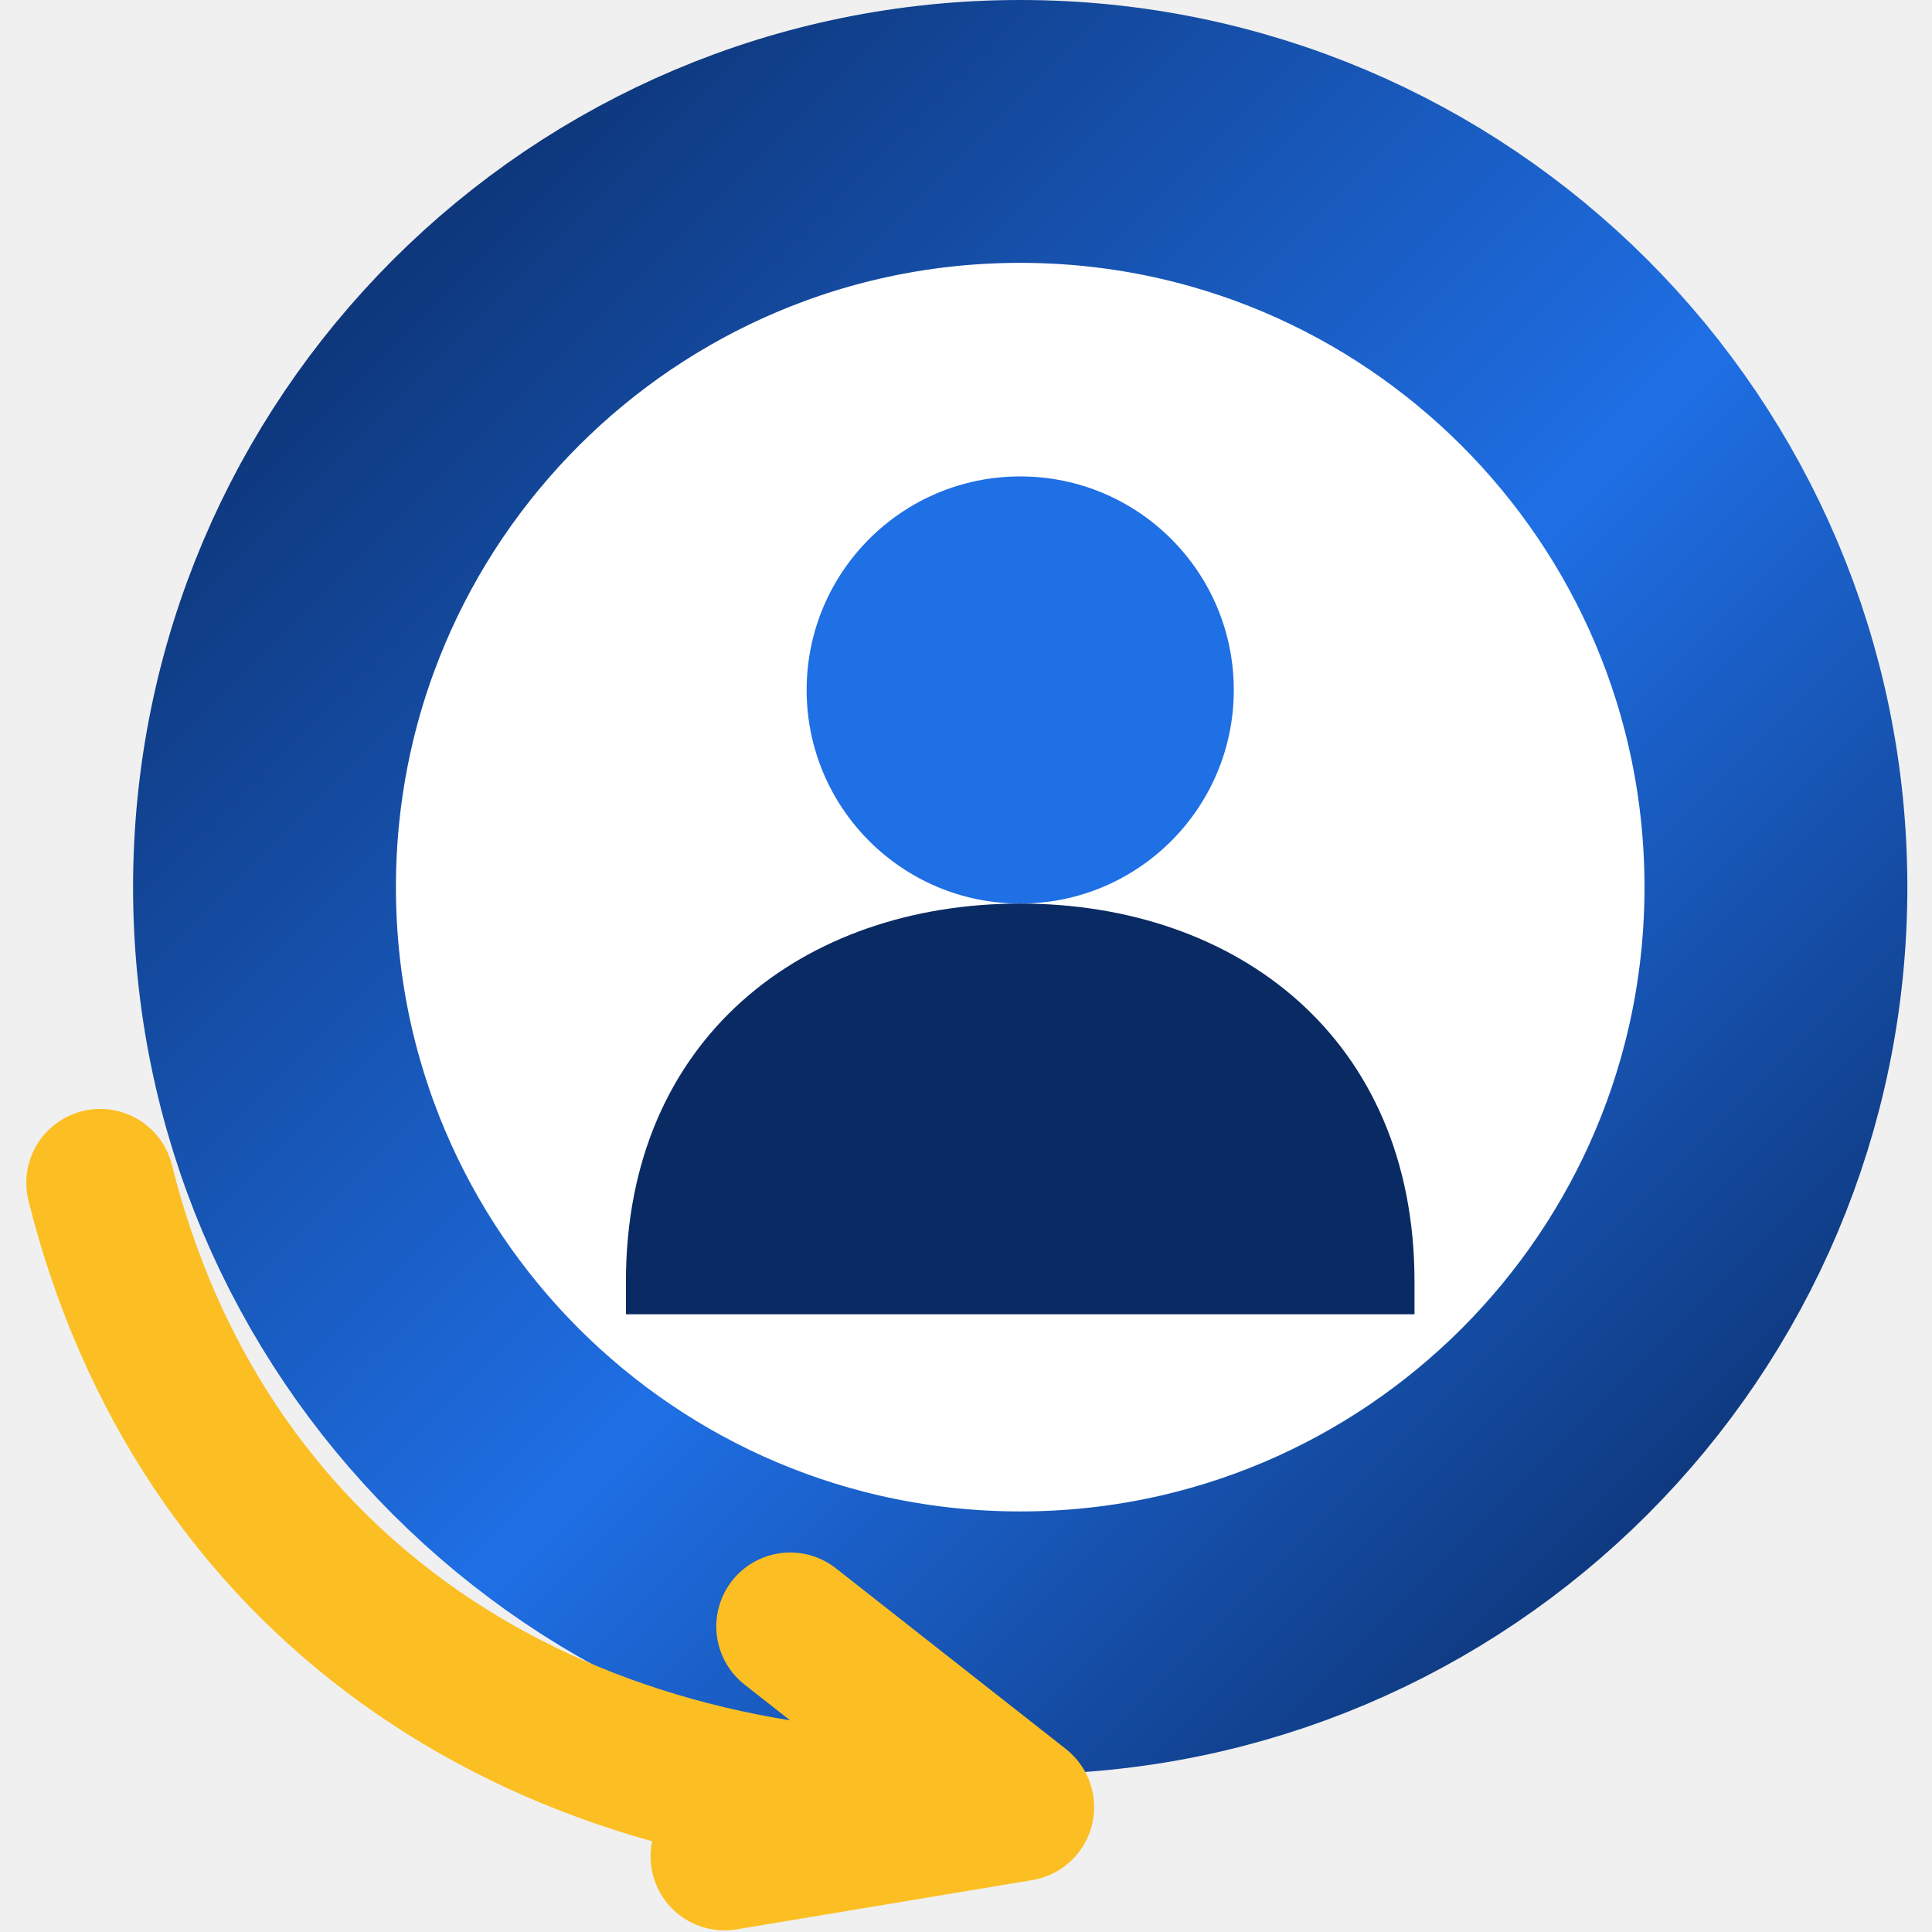
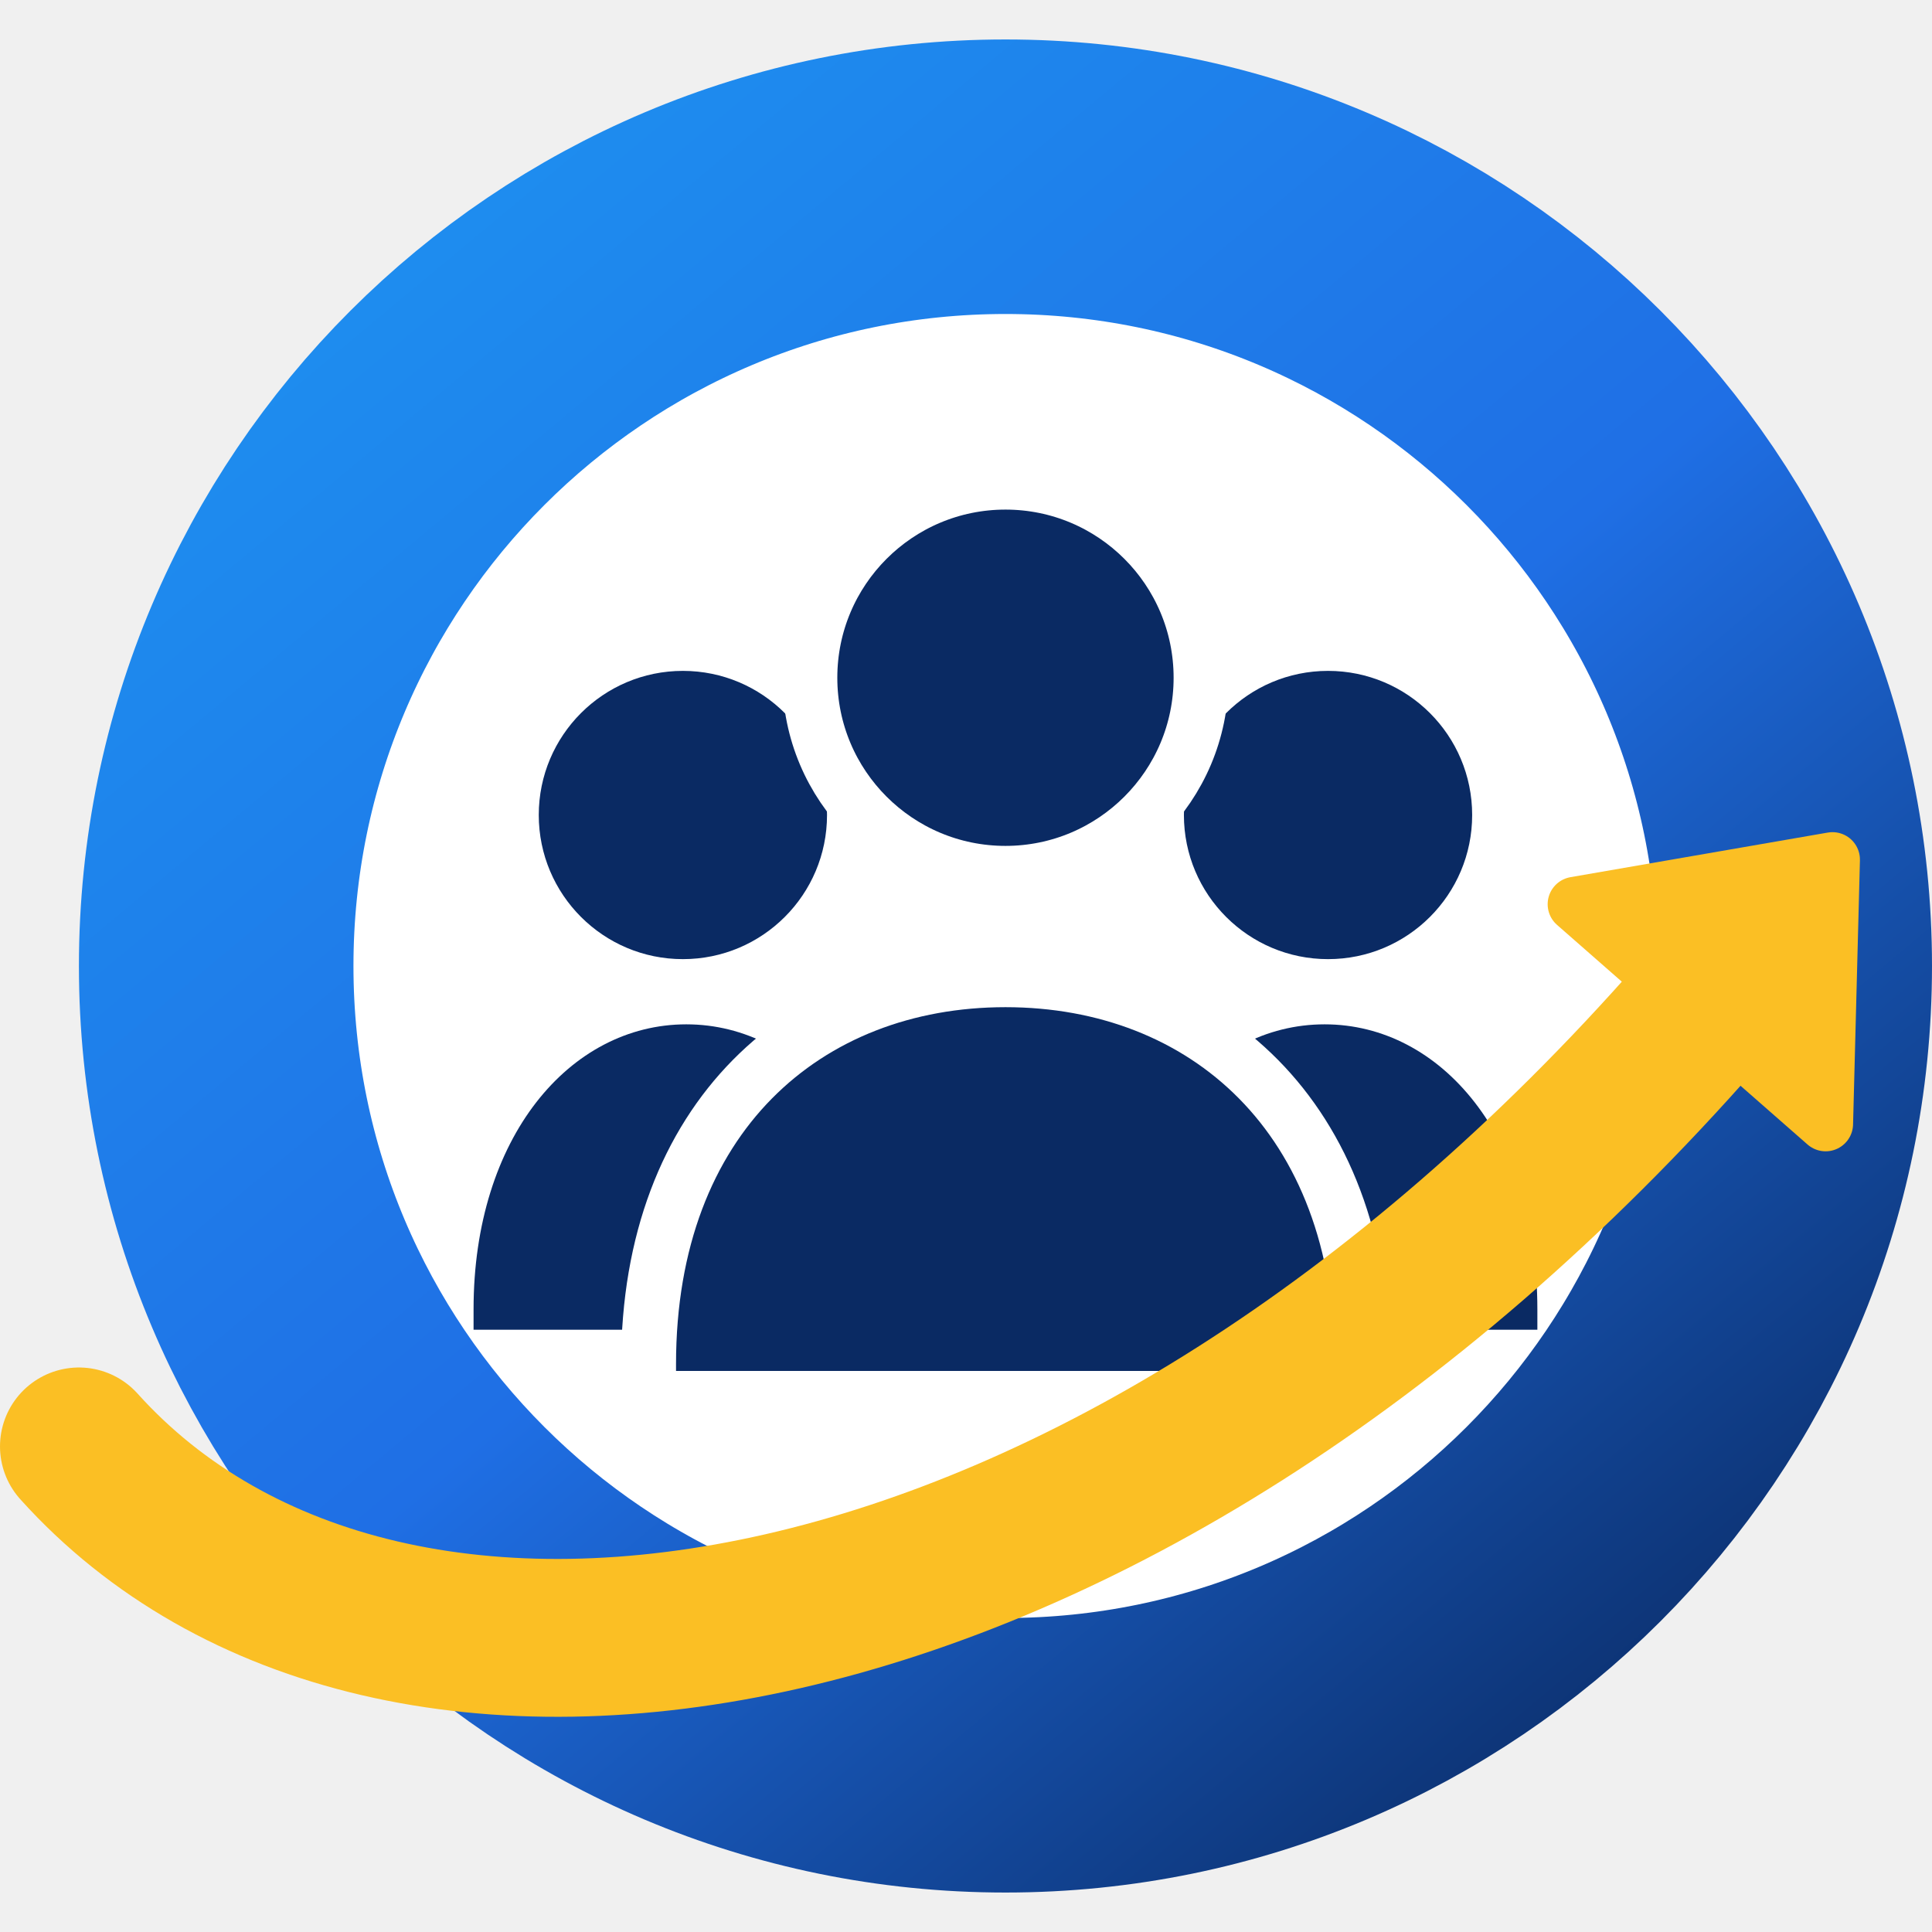
- <svg xmlns="http://www.w3.org/2000/svg" viewBox="1.95 4 58.8 58.8">
-   <circle cx="33" cy="31" r="23" fill="#ffffff" />
+ <svg xmlns="http://www.w3.org/2000/svg" viewBox="2.7 2.85 56.3 56.3">
+   <circle cx="32" cy="31" r="23" fill="#ffffff" />
  <defs>
-     <linearGradient id="lm-ring" x1="8" y1="8" x2="56" y2="56" gradientUnits="userSpaceOnUse">
-       <stop offset="0" stop-color="#0a2a63" />
-       <stop offset="0.55" stop-color="#1f6fe5" />
+     <linearGradient id="lm-ring" x1="12" y1="8" x2="52" y2="56" gradientUnits="userSpaceOnUse">
+       <stop offset="0" stop-color="#1e90f0" />
+       <stop offset="0.5" stop-color="#1f6fe5" />
      <stop offset="1" stop-color="#0a2a63" />
    </linearGradient>
  </defs>
-   <circle cx="33" cy="31" r="23" fill="none" stroke="url(#lm-ring)" stroke-width="8" />
-   <circle cx="33" cy="25" r="6.5" fill="#1f6fe5" />
-   <path d="M21 43c0-7.4 5.4-11.5 12-11.5S45 35.6 45 43v1H21v-1Z" fill="#0a2a63" />
-   <path d="M5 40c3 12 13 19 26 19" fill="none" stroke="#fbbf24" stroke-width="4.5" stroke-linecap="round" />
-   <path d="M26 53.5 33 59l-9 1.5" fill="none" stroke="#fbbf24" stroke-width="4.5" stroke-linecap="round" stroke-linejoin="round" />
+   <circle cx="32" cy="31" r="23" fill="none" stroke="url(#lm-ring)" stroke-width="8" />
+   <circle cx="22.6" cy="26.6" r="4.2" fill="#0a2a63" />
+   <circle cx="41.4" cy="26.6" r="4.2" fill="#0a2a63" />
+   <path d="M16.5 41c0-5 2.8-8.3 6.2-8.3s6.2 3.3 6.2 8.3v.6H16.5Z" fill="#0a2a63" />
+   <path d="M35.1 41c0-5 2.8-8.3 6.2-8.3s6.2 3.3 6.2 8.3v.6H35.1Z" fill="#0a2a63" />
+   <circle cx="32" cy="22.6" r="5.7" fill="#0a2a63" stroke="#ffffff" stroke-width="1.6" />
+   <path d="M21.6 42.6c0-7.2 4.6-11.2 10.4-11.2s10.4 4 10.4 11.2v1H21.6Z" fill="#0a2a63" stroke="#ffffff" stroke-width="1.6" stroke-linejoin="round" />
+   <path d="M5 45C14 55 35 52 52.2 32.4" fill="none" stroke="#fbbf24" stroke-width="4.6" stroke-linecap="round" />
+   <path d="M56.1 27.9 55.9 35.6 48.6 29.2Z" fill="#fbbf24" stroke="#fbbf24" stroke-width="1.6" stroke-linejoin="round" />
</svg>
